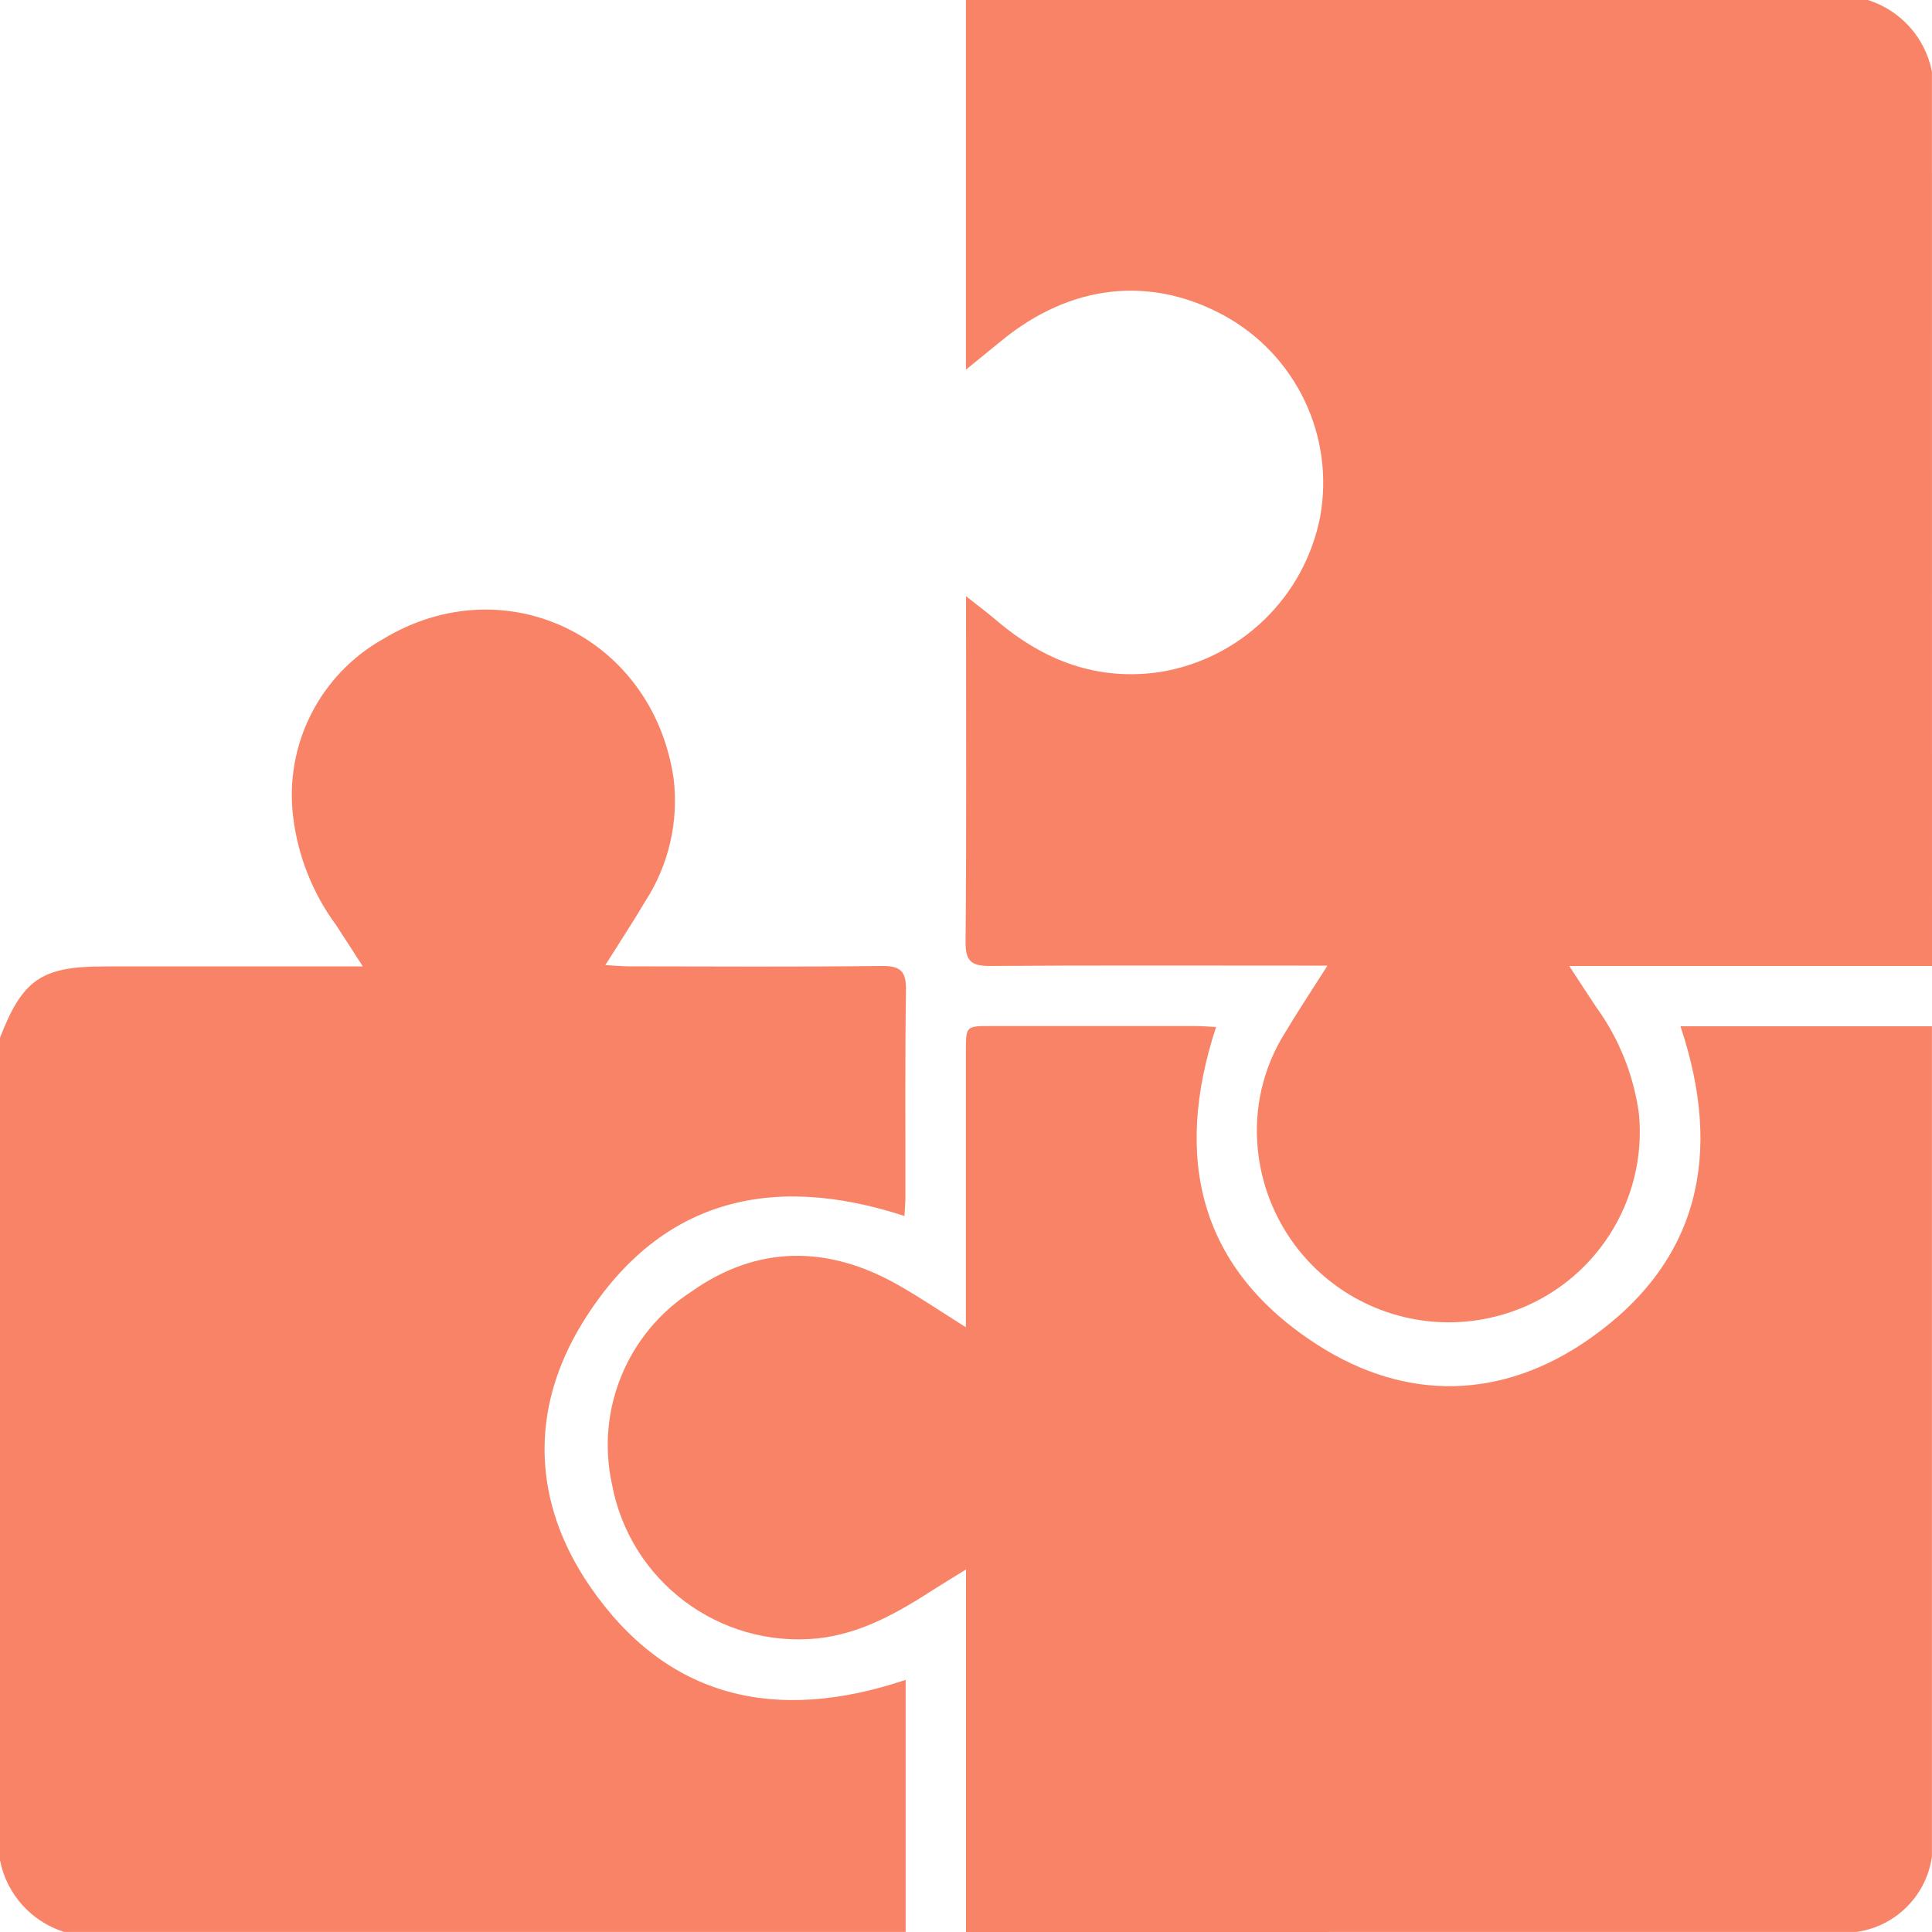
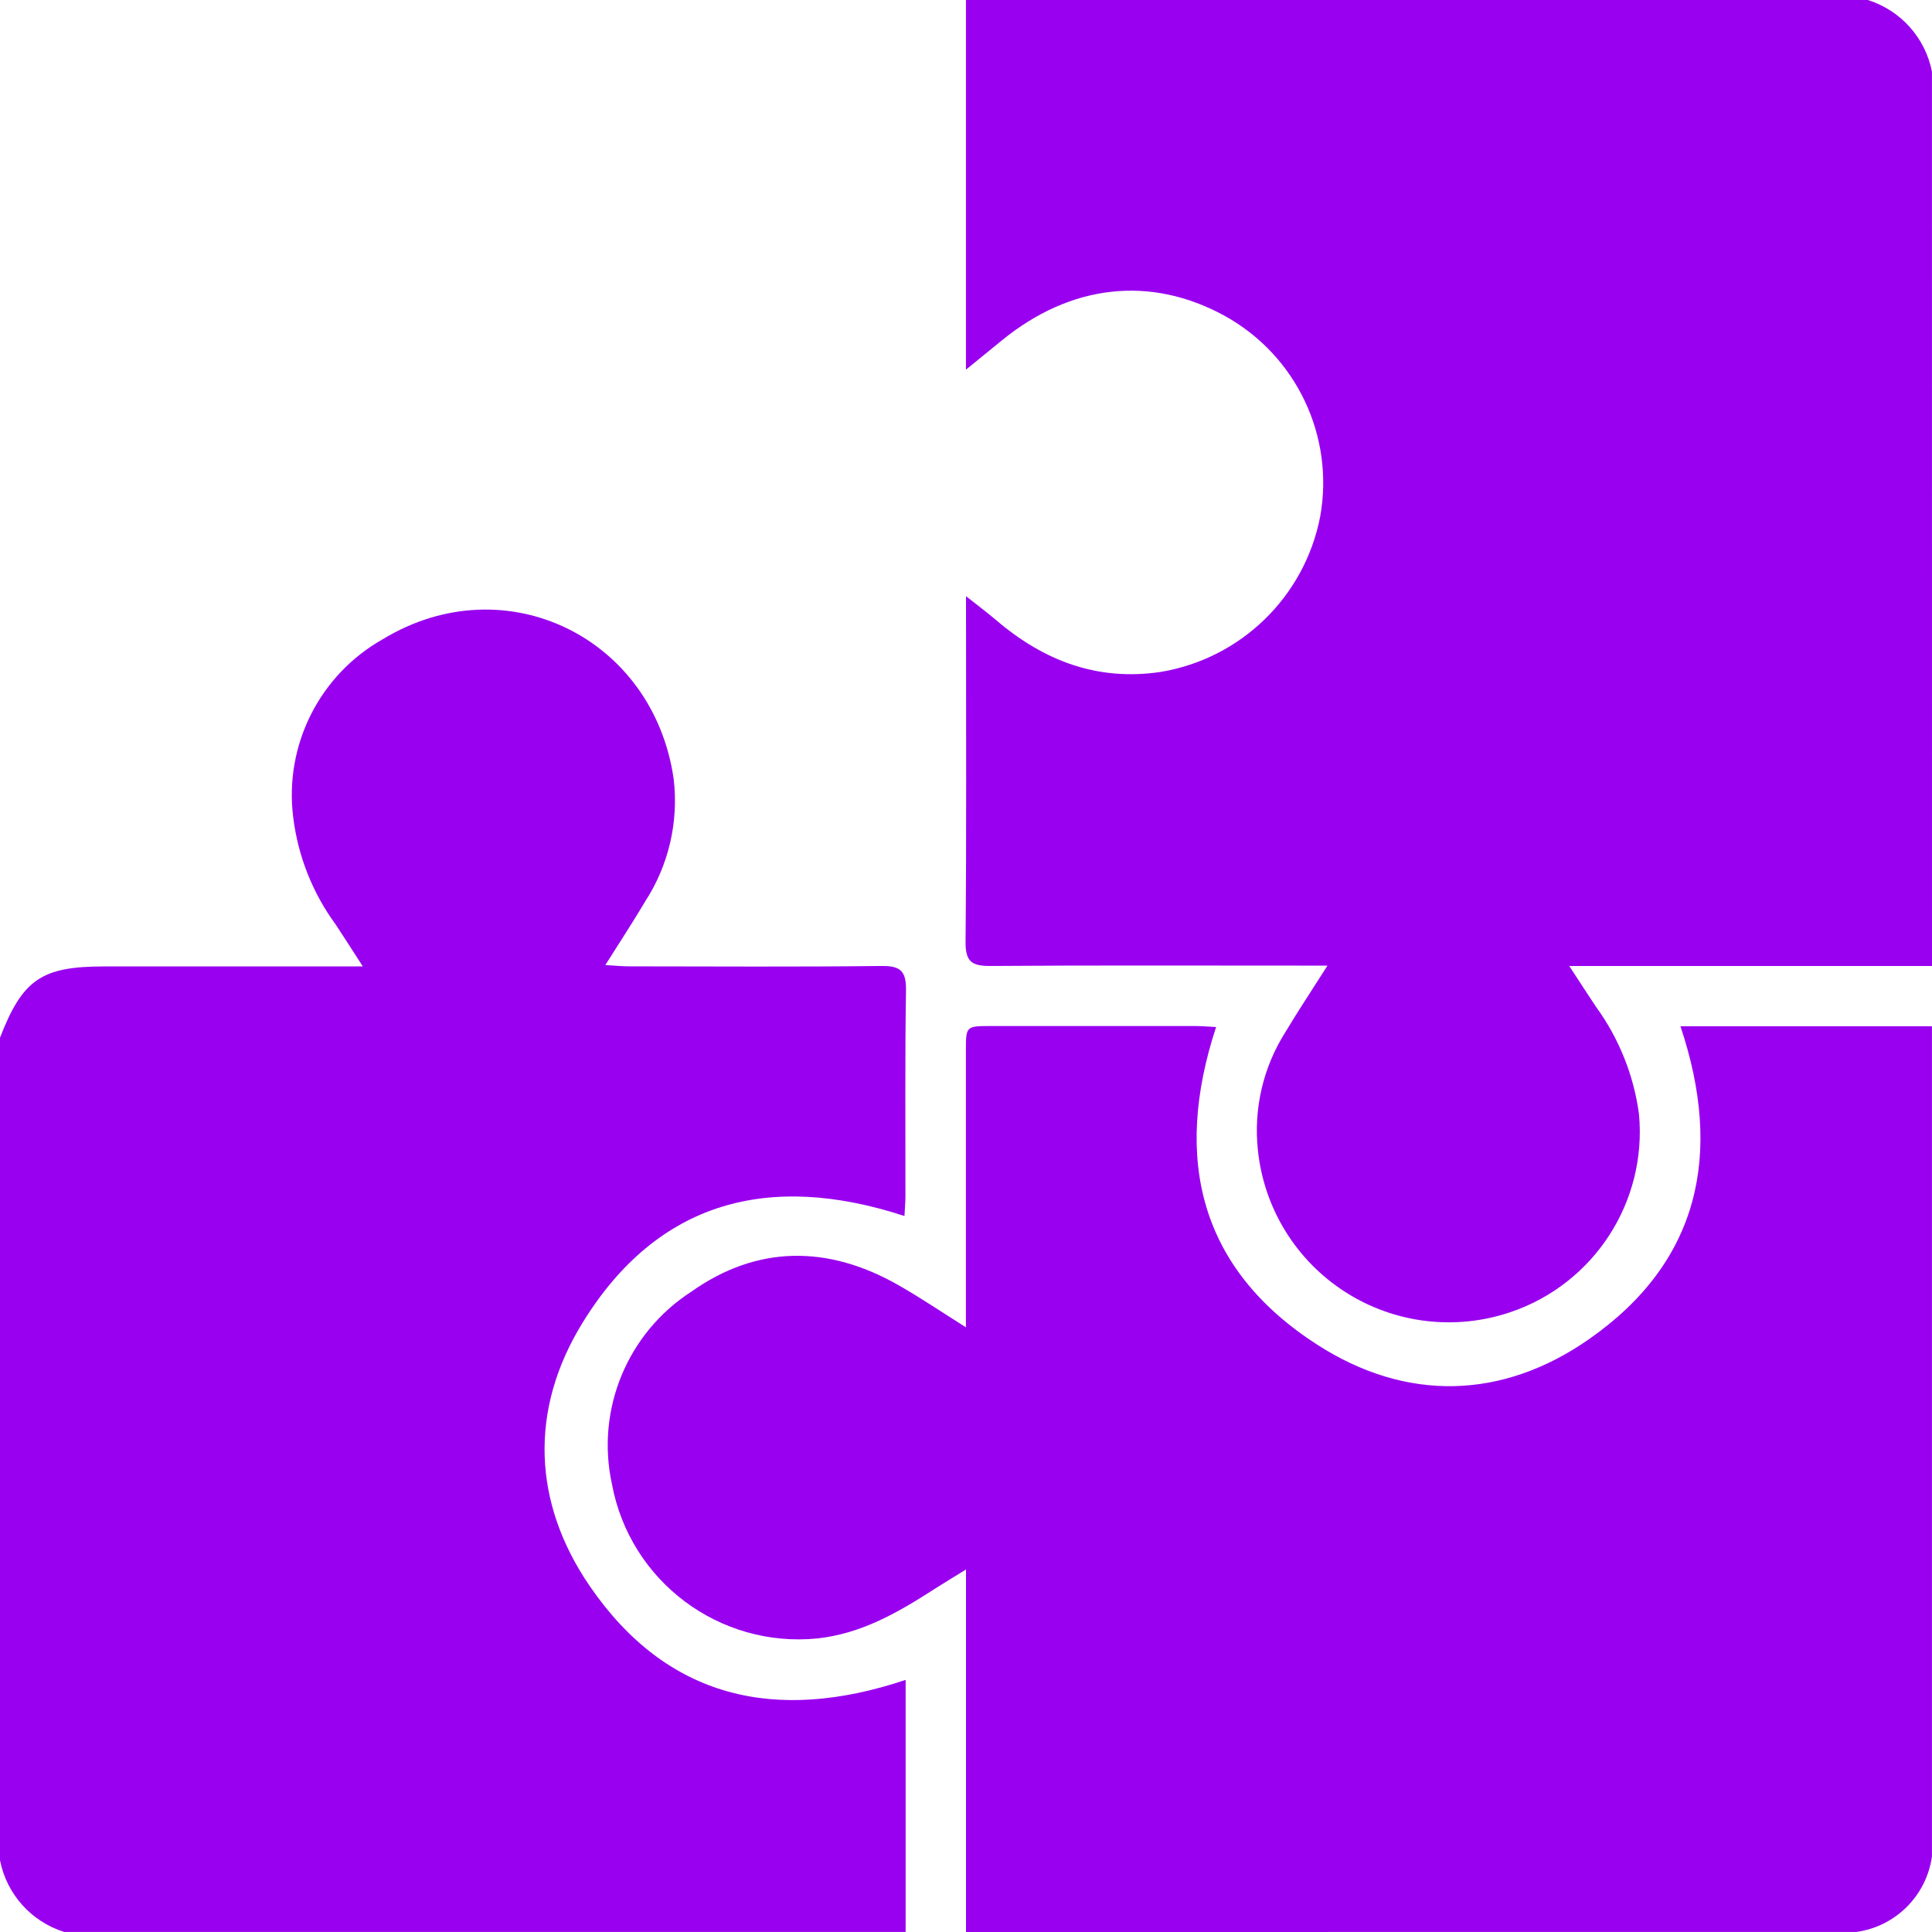
- <svg xmlns="http://www.w3.org/2000/svg" width="151" height="151" viewBox="0 0 151 151">
-   <g id="guesstheword_icon" transform="translate(592 -299.913)">
-     <path id="Path_11510" data-name="Path 11510" d="M-260.581,375.413h-28.352c.823,1.257,1.448,2.225,2.088,3.184a18.424,18.424,0,0,1,3.361,8.381,14.877,14.877,0,0,1-10,15.474A15,15,0,0,1-313.268,389.8a14.358,14.358,0,0,1,2.122-9.174c1-1.671,2.078-3.292,3.317-5.243h-2.018c-8.108,0-16.217-.031-24.324.028-1.435.01-1.957-.325-1.944-1.872.075-8.4.036-16.806.036-25.209V346.51c.99.784,1.716,1.325,2.4,1.91,3.7,3.144,7.874,4.737,12.781,4.014a15.244,15.244,0,0,0,12.5-12.152,14.9,14.9,0,0,0-7.482-15.692c-5.784-3.168-12.022-2.472-17.415,1.941-.823.673-1.648,1.343-2.79,2.274V299.913h70.486a7.352,7.352,0,0,1,5.014,5.6Z" transform="translate(-180.419 0)" fill="#f98367" />
-     <path id="Path_11511" data-name="Path 11511" d="M-402.835,642.633V614.3c-1.006.622-1.739,1.061-2.458,1.523-2.819,1.815-5.674,3.478-9.128,3.863a14.839,14.839,0,0,1-16.086-12.058,14.275,14.275,0,0,1,6.2-15.038c5.134-3.638,10.641-3.648,16.109-.56,1.734.979,3.384,2.1,5.355,3.341V593.5q0-9.875,0-19.751c0-1.918.008-1.923,1.974-1.925q7.96-.005,15.919,0c.52,0,1.04.047,1.662.078-3.391,10.323-1.274,18.932,7.924,24.841,6.958,4.47,14.455,4.282,21.225-.446,8.613-6.015,10.493-14.447,7.145-24.452h19.655v64.883a6.926,6.926,0,0,1-5.9,5.9Z" transform="translate(-113.665 -191.72)" fill="#f98367" />
-     <path id="Path_11512" data-name="Path 11512" d="M-592,494.916c1.768-4.557,3.247-5.569,8.146-5.569h20.212c-.847-1.31-1.468-2.287-2.105-3.253a17.858,17.858,0,0,1-3.335-8.391,13.978,13.978,0,0,1,7.014-13.939c9.542-5.787,21.111-.153,22.718,10.911a14.458,14.458,0,0,1-2.217,9.581c-.947,1.6-1.972,3.153-3.122,4.984.757.044,1.306.1,1.855.1,6.584.007,13.169.048,19.751-.029,1.511-.018,1.916.449,1.893,1.925-.085,5.354-.037,10.711-.045,16.066,0,.478-.045.955-.075,1.551-10.54-3.448-19.272-1.213-25.155,8.336-4.179,6.782-3.921,14.065.572,20.608,6.021,8.769,14.515,10.714,24.675,7.312v19.7h-65.768a7.357,7.357,0,0,1-5.014-5.6Z" transform="translate(0 -113.9)" fill="#f98367" />
+ <svg xmlns="http://www.w3.org/2000/svg" id="SvgjsSvg2042" width="288" height="288" version="1.1">
+   <defs id="SvgjsDefs2043" />
+   <g id="SvgjsG2044">
+     <svg width="288" height="288" viewBox="0 0 151 151">
+       <g transform="translate(592 -299.913)" fill="#000000" class="color000 svgShape">
+         <path fill="#9900f0" d="M-260.581,375.413h-28.352c.823,1.257,1.448,2.225,2.088,3.184a18.424,18.424,0,0,1,3.361,8.381,14.877,14.877,0,0,1-10,15.474A15,15,0,0,1-313.268,389.8a14.358,14.358,0,0,1,2.122-9.174c1-1.671,2.078-3.292,3.317-5.243h-2.018c-8.108,0-16.217-.031-24.324.028-1.435.01-1.957-.325-1.944-1.872.075-8.4.036-16.806.036-25.209V346.51c.99.784,1.716,1.325,2.4,1.91,3.7,3.144,7.874,4.737,12.781,4.014a15.244,15.244,0,0,0,12.5-12.152,14.9,14.9,0,0,0-7.482-15.692c-5.784-3.168-12.022-2.472-17.415,1.941-.823.673-1.648,1.343-2.79,2.274V299.913h70.486a7.352,7.352,0,0,1,5.014,5.6Z" data-name="Path 11510" transform="translate(-180.419)" class="colorf98367 svgShape" />
+         <path fill="#9900f0" d="M-402.835,642.633V614.3c-1.006.622-1.739,1.061-2.458,1.523-2.819,1.815-5.674,3.478-9.128,3.863a14.839,14.839,0,0,1-16.086-12.058,14.275,14.275,0,0,1,6.2-15.038c5.134-3.638,10.641-3.648,16.109-.56,1.734.979,3.384,2.1,5.355,3.341V593.5q0-9.875,0-19.751c0-1.918.008-1.923,1.974-1.925q7.96-.005,15.919,0c.52,0,1.04.047,1.662.078-3.391,10.323-1.274,18.932,7.924,24.841,6.958,4.47,14.455,4.282,21.225-.446,8.613-6.015,10.493-14.447,7.145-24.452h19.655v64.883a6.926,6.926,0,0,1-5.9,5.9Z" data-name="Path 11511" transform="translate(-113.665 -191.72)" class="colorf98367 svgShape" />
+         <path fill="#9900f0" d="M-592,494.916c1.768-4.557,3.247-5.569,8.146-5.569h20.212c-.847-1.31-1.468-2.287-2.105-3.253a17.858,17.858,0,0,1-3.335-8.391,13.978,13.978,0,0,1,7.014-13.939c9.542-5.787,21.111-.153,22.718,10.911a14.458,14.458,0,0,1-2.217,9.581c-.947,1.6-1.972,3.153-3.122,4.984.757.044,1.306.1,1.855.1,6.584.007,13.169.048,19.751-.029,1.511-.018,1.916.449,1.893,1.925-.085,5.354-.037,10.711-.045,16.066,0,.478-.045.955-.075,1.551-10.54-3.448-19.272-1.213-25.155,8.336-4.179,6.782-3.921,14.065.572,20.608,6.021,8.769,14.515,10.714,24.675,7.312v19.7h-65.768a7.357,7.357,0,0,1-5.014-5.6Z" data-name="Path 11512" transform="translate(0 -113.9)" class="colorf98367 svgShape" />
+       </g>
+     </svg>
  </g>
</svg>
